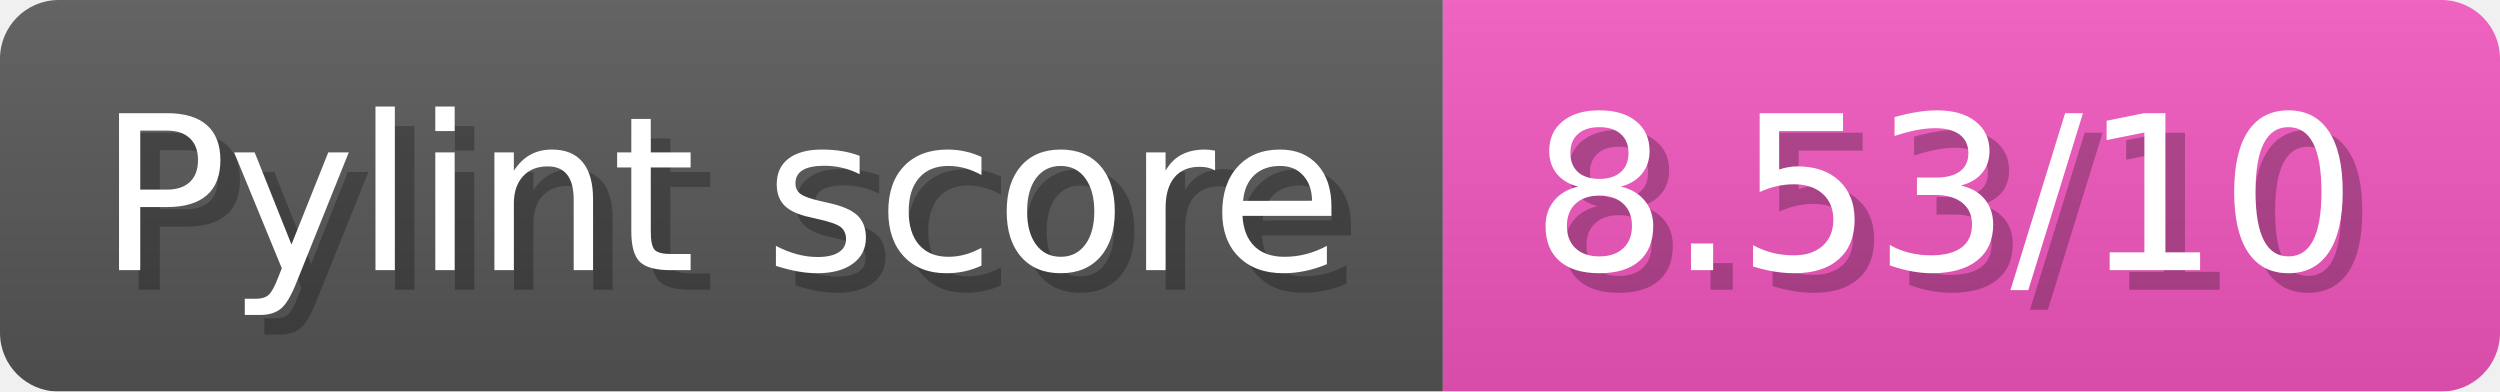
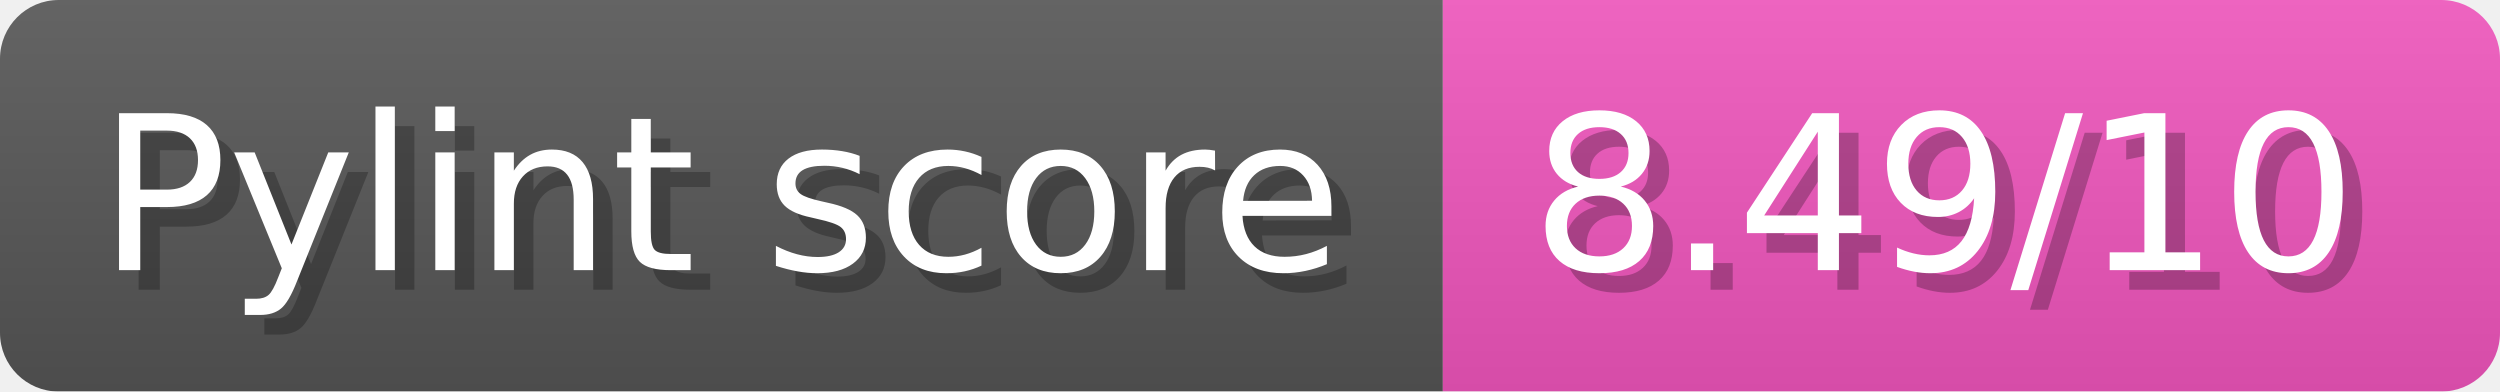
- <svg xmlns="http://www.w3.org/2000/svg" width="127.7" height="20" viewBox="0 0 1277 200" role="img" aria-label="Pylint score: 8.53/10">
+ <svg xmlns="http://www.w3.org/2000/svg" width="127.7" height="20" viewBox="0 0 1277 200" role="img" aria-label="Pylint score: 8.49/10">
  <linearGradient id="a" x2="0" y2="100%">
    <stop offset="0" stop-opacity=".1" stop-color="#EEE" />
    <stop offset="1" stop-opacity=".1" />
  </linearGradient>
  <mask id="m">
    <rect width="1277" height="200" rx="30" fill="#FFF" />
  </mask>
  <g mask="url(#m)">
    <rect width="737" height="200" fill="#555" />
    <rect width="540" height="200" fill="#E5B" x="737" />
    <rect width="1277" height="200" fill="url(#a)" />
  </g>
  <g aria-hidden="true" fill="#fff" text-anchor="start" font-family="Verdana,DejaVu Sans,sans-serif" font-size="110">
    <text x="60" y="148" textLength="637" fill="#000" opacity="0.25">Pylint score</text>
    <text x="50" y="138" textLength="637">Pylint score</text>
-     <text x="792" y="148" textLength="440" fill="#000" opacity="0.25">8.53/10</text>
-     <text x="782" y="138" textLength="440">8.53/10</text>
+     <text x="792" y="148" textLength="440" fill="#000" opacity="0.25">8.49/10</text>
+     <text x="782" y="138" textLength="440">8.49/10</text>
  </g>
</svg>
